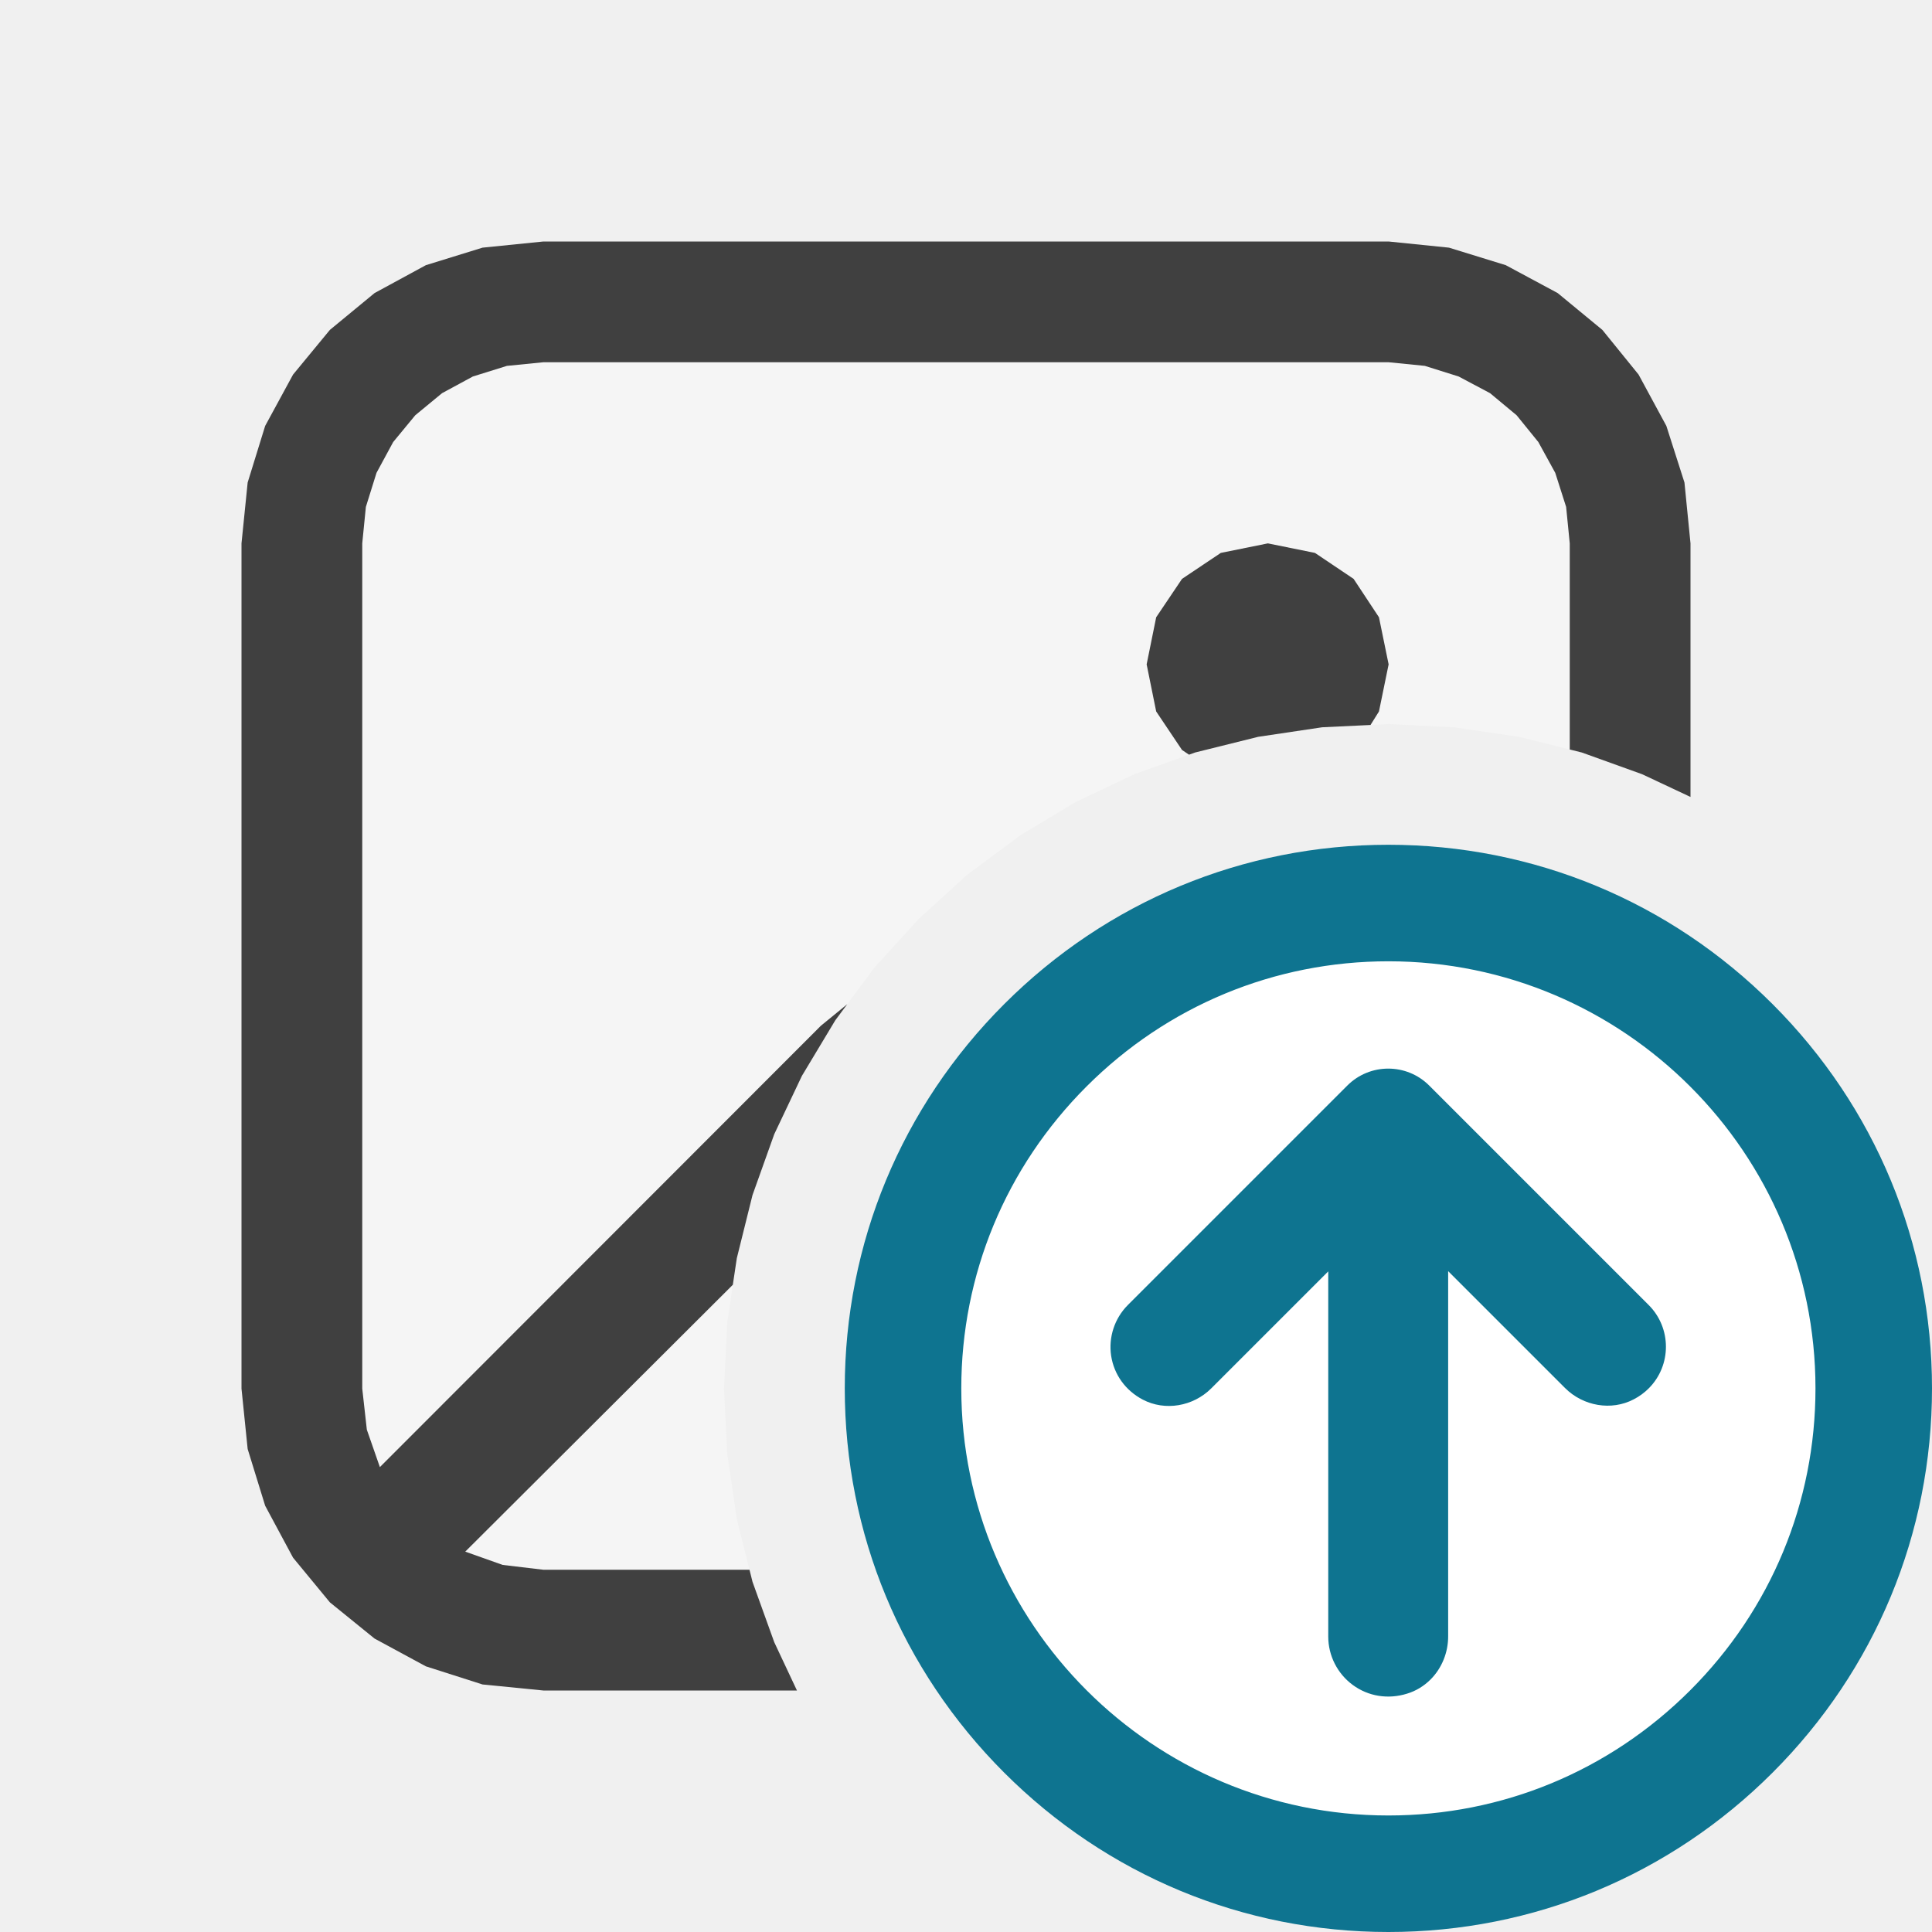
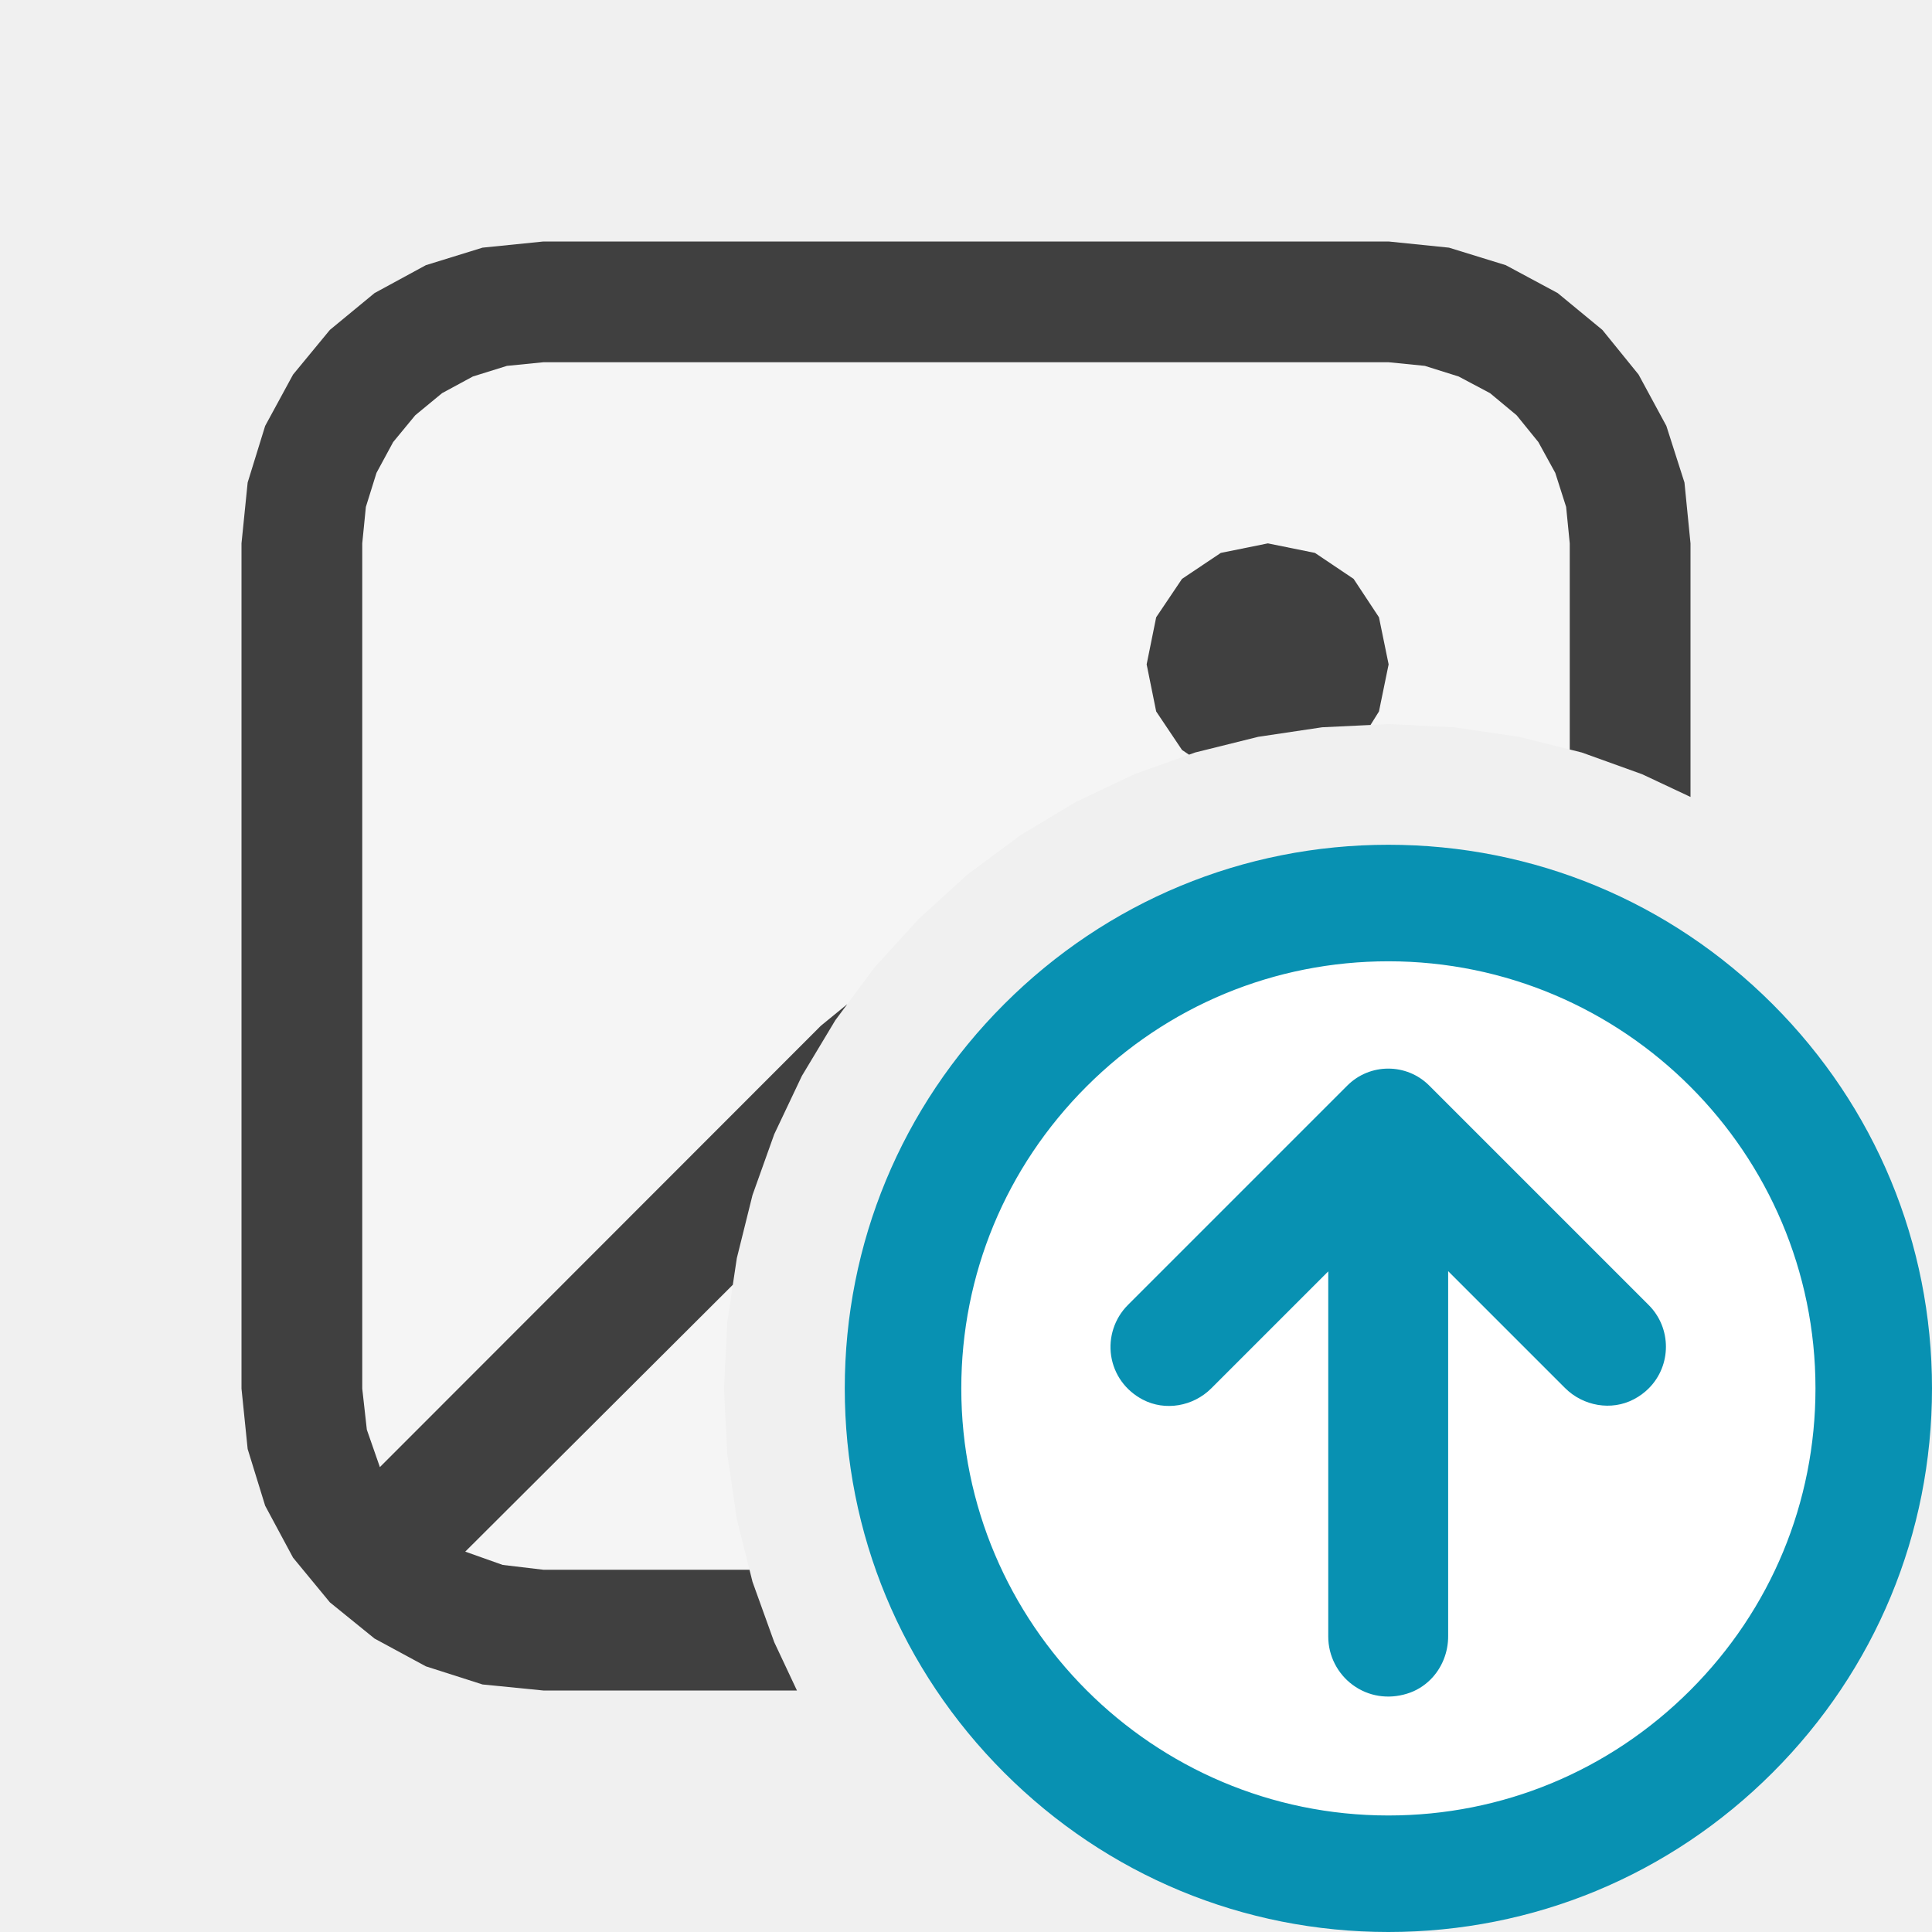
<svg xmlns="http://www.w3.org/2000/svg" version="1.1" id="Layer_1" x="0px" y="0px" width="16px" height="16px" viewBox="0 0 16 16" enable-background="new 0 0 16 16" xml:space="preserve">
  <g id="main">
    <g id="icon">
      <path d="M4.163,2.542L3.772,2.664L3.419,2.856L3.11,3.11L2.856,3.419L2.664,3.772L2.542,4.163L2.5,4.583L2.5,11.42L2.542,11.84L2.664,12.23L2.856,12.58L3.11,12.89L3.419,13.14L3.772,13.34L4.163,13.46L4.583,13.5L6.376,13.5L6.232,13.1L6.102,12.58L6.023,12.04L5.996,11.5L6.023,10.95L6.102,10.42L6.232,9.897L6.412,9.393L6.641,8.91L6.918,8.449L7.241,8.014L7.609,7.609L8.014,7.241L8.449,6.918L8.91,6.641L9.393,6.412L9.897,6.232L10.42,6.102L10.95,6.023L11.5,5.996L12.04,6.023L12.58,6.102L13.1,6.232L13.5,6.375L13.5,4.583L13.46,4.163L13.34,3.772L13.14,3.419L12.89,3.11L12.58,2.856L12.23,2.664L11.84,2.542L11.42,2.5L4.583,2.5zz" fill="#F5F5F5" />
      <path d="M3.996,2.051L3.527,2.196L3.102,2.427L2.732,2.732L2.427,3.102L2.196,3.527L2.051,3.996L2,4.5L2,11.5L2.051,12L2.196,12.47L2.427,12.9L2.732,13.27L3.102,13.57L3.527,13.8L3.996,13.95L4.5,14L6.6,14L6.412,13.6L6.232,13.1L6.207,13L4.5,13L4.163,12.96L3.853,12.85L6.069,10.64L6.102,10.42L6.232,9.897L6.412,9.393L6.641,8.91L6.918,8.449L7.017,8.316L6.798,8.495L3.146,12.15L3.038,11.84L3,11.5L3,4.5L3.03,4.198L3.118,3.916L3.256,3.661L3.439,3.439L3.661,3.256L3.916,3.118L4.198,3.03L4.5,3L11.5,3L11.8,3.03L12.08,3.118L12.34,3.256L12.56,3.439L12.74,3.661L12.88,3.916L12.97,4.198L13,4.5L13,6.207L13.1,6.232L13.6,6.412L14,6.6L14,4.5L13.95,3.996L13.8,3.527L13.57,3.102L13.27,2.732L12.9,2.427L12.47,2.196L12,2.051L11.5,2L4.5,2zM10.11,4.579L9.789,4.794L9.575,5.112L9.496,5.502L9.575,5.892L9.789,6.211L9.847,6.25L9.897,6.232L10.42,6.102L10.95,6.023L11.35,6.004L11.42,5.892L11.5,5.502L11.42,5.112L11.21,4.794L10.89,4.579L10.5,4.5zz" fill="#404040" />
    </g>
    <g id="overlay">
      <path d="M11.498,15.536c-2.23,0,-4.038,-1.808,-4.038,-4.038S9.268,7.46,11.498,7.46s4.038,1.808,4.038,4.038S13.728,15.536,11.498,15.536z" id="b" fill="#FFFFFF" />
-       <path d="M14.68,14.68c-0.851,0.851,-1.981,1.32,-3.182,1.32c-1.201,0,-2.331,-0.469,-3.182,-1.32c-0.851,-0.851,-1.32,-1.981,-1.32,-3.182c0,-1.201,0.469,-2.331,1.32,-3.182s1.981,-1.32,3.182,-1.32c1.201,0,2.331,0.469,3.182,1.32c0.851,0.851,1.32,1.981,1.32,3.182C16,12.699,15.531,13.829,14.68,14.68zM8.998,8.998c-0.669,0.669,-1.037,1.557,-1.037,2.5c0,1.95,1.587,3.537,3.537,3.537c0.943,0,1.831,-0.368,2.5,-1.037c0.669,-0.669,1.037,-1.557,1.037,-2.5c0,-1.95,-1.587,-3.537,-3.537,-3.537C10.555,7.961,9.667,8.329,8.998,8.998z" id="c3" fill="#0E7490" />
-       <path d="M11.847,13.909c-0.054,0.054,-0.121,0.095,-0.194,0.117c-0.157,0.049,-0.321,0.023,-0.45,-0.072c-0.127,-0.093,-0.203,-0.243,-0.203,-0.4l0,-3.025l-0.968,0.968c-0.152,0.152,-0.385,0.19,-0.568,0.094c-0.143,-0.075,-0.238,-0.207,-0.262,-0.363c-0.023,-0.153,0.028,-0.309,0.137,-0.419l1.819,-1.819c0.187,-0.187,0.491,-0.187,0.678,0l1.818,1.818c0.19,0.19,0.19,0.5,-0,0.69c-0.036,0.036,-0.078,0.067,-0.125,0.091c-0.183,0.096,-0.417,0.057,-0.568,-0.094l-0.968,-0.968l0,3.021C11.994,13.684,11.941,13.815,11.847,13.909z" id="c3" fill="#0E7490" />
+       <path d="M14.68,14.68c-0.851,0.851,-1.981,1.32,-3.182,1.32c-1.201,0,-2.331,-0.469,-3.182,-1.32c-0.851,-0.851,-1.32,-1.981,-1.32,-3.182c0,-1.201,0.469,-2.331,1.32,-3.182s1.981,-1.32,3.182,-1.32c1.201,0,2.331,0.469,3.182,1.32c0.851,0.851,1.32,1.981,1.32,3.182C16,12.699,15.531,13.829,14.68,14.68zM8.998,8.998c-0.669,0.669,-1.037,1.557,-1.037,2.5c0,1.95,1.587,3.537,3.537,3.537c0.943,0,1.831,-0.368,2.5,-1.037c0.669,-0.669,1.037,-1.557,1.037,-2.5c0,-1.95,-1.587,-3.537,-3.537,-3.537C10.555,7.961,9.667,8.329,8.998,8.998z" id="c3" fill="#0891b2" />
+       <path d="M11.847,13.909c-0.054,0.054,-0.121,0.095,-0.194,0.117c-0.157,0.049,-0.321,0.023,-0.45,-0.072c-0.127,-0.093,-0.203,-0.243,-0.203,-0.4l0,-3.025l-0.968,0.968c-0.152,0.152,-0.385,0.19,-0.568,0.094c-0.143,-0.075,-0.238,-0.207,-0.262,-0.363c-0.023,-0.153,0.028,-0.309,0.137,-0.419l1.819,-1.819c0.187,-0.187,0.491,-0.187,0.678,0l1.818,1.818c0.19,0.19,0.19,0.5,-0,0.69c-0.036,0.036,-0.078,0.067,-0.125,0.091c-0.183,0.096,-0.417,0.057,-0.568,-0.094l-0.968,-0.968l0,3.021C11.994,13.684,11.941,13.815,11.847,13.909z" id="c3" fill="#0891b2" />
    </g>
  </g>
</svg>
